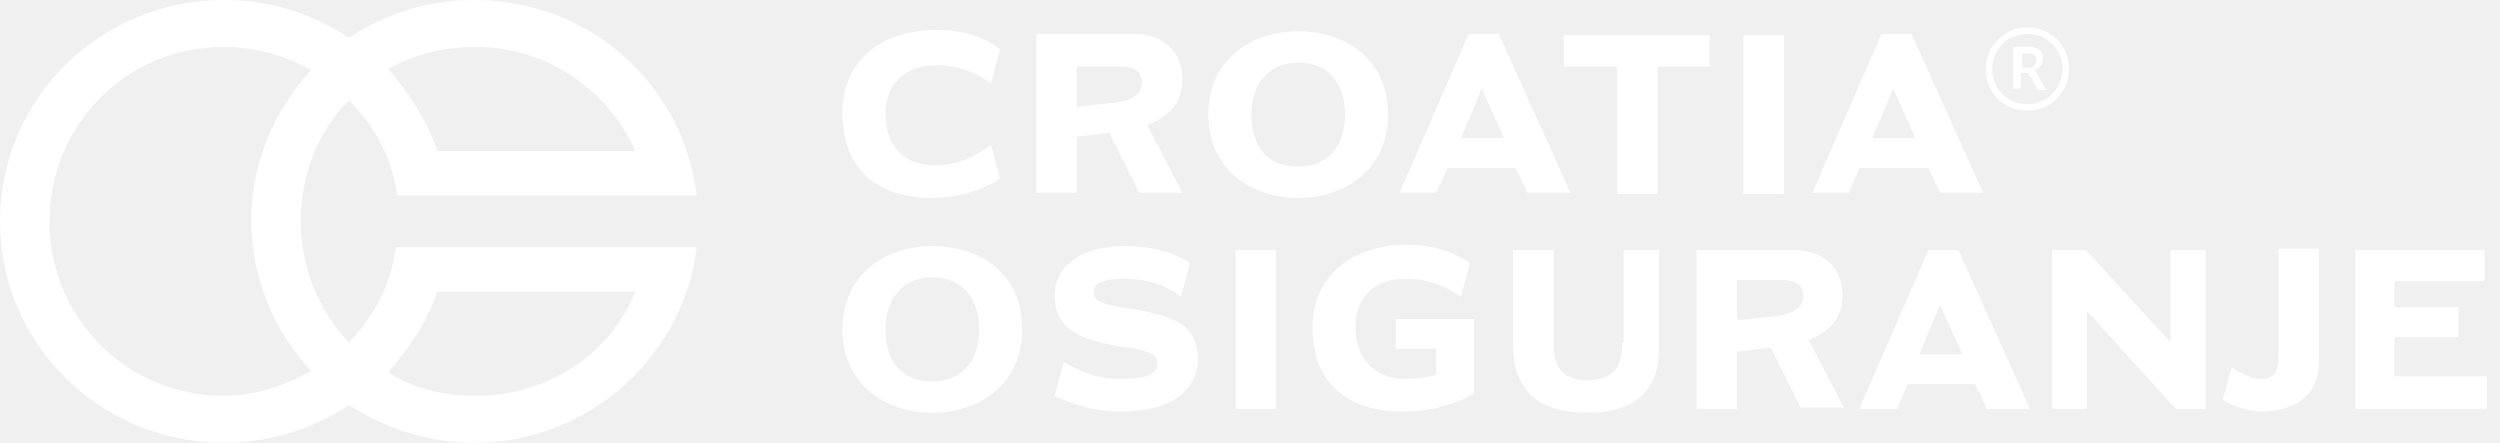
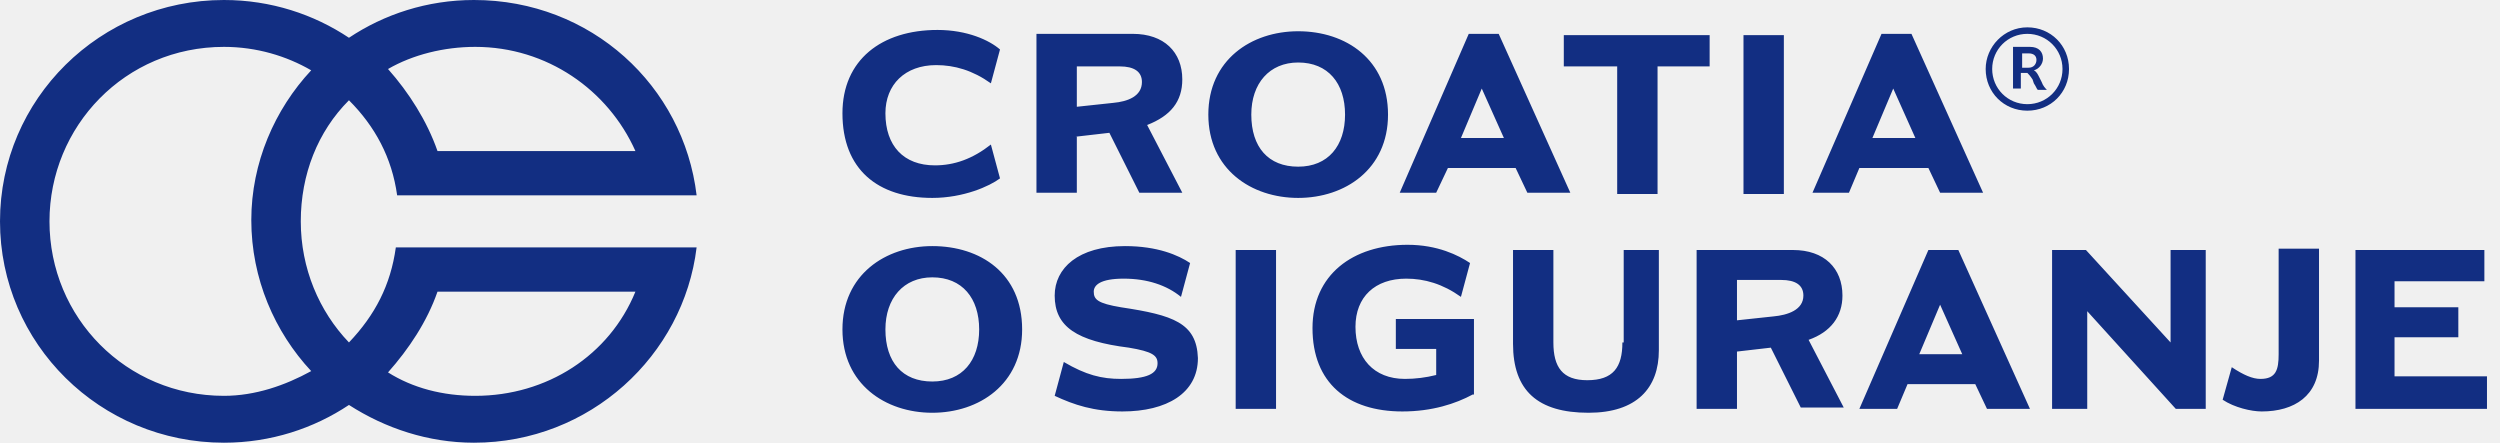
- <svg xmlns="http://www.w3.org/2000/svg" id="Layer_1" viewBox="0 0 192 34">
-   <style>.st0{fill:#FFF}</style>
-   <path class="st0" d="M26.8 26.3c-2.3-2.4-3.7-5.7-3.7-9.3 0-3.6 1.3-6.9 3.7-9.3 2 2 3.3 4.4 3.7 7.3h23c-1-8.4-8.1-15-17.1-15-3.6 0-6.9 1.1-9.6 2.9-2.7-1.8-6-2.9-9.6-2.9C7.7 0 0 7.6 0 17s7.7 17 17.2 17c3.6 0 6.9-1.1 9.6-2.9 2.8 1.8 6.1 2.9 9.6 2.9 8.9 0 16.1-6.7 17.1-15H30.4c-.4 2.9-1.6 5.2-3.6 7.3zm9.7-22.7c5.5 0 10.2 3.3 12.3 8H33.6c-.8-2.3-2.2-4.5-3.8-6.3 1.9-1.1 4.3-1.7 6.7-1.7zM17.2 30.4c-7.5 0-13.4-6-13.4-13.4 0-7.3 5.8-13.4 13.4-13.4 2.5 0 4.8.7 6.7 1.8-2.8 3-4.6 7.1-4.6 11.5 0 4.5 1.8 8.6 4.6 11.6-2 1.1-4.3 1.9-6.7 1.9zm31.6-8c-2 4.9-6.8 8-12.3 8-2.5 0-4.8-.6-6.7-1.8 1.6-1.8 3-3.9 3.8-6.2h15.2zM71.6 15.2c2.4 0 4.4-.9 5.2-1.5l-.7-2.6c-1.4 1.1-2.8 1.6-4.3 1.6-2.4 0-3.8-1.5-3.8-4C68 6.5 69.5 5 71.9 5c1.4 0 2.8.4 4.2 1.4l.7-2.6c-.8-.7-2.5-1.5-4.8-1.5-4.3 0-7.3 2.3-7.3 6.4 0 4.3 2.7 6.5 6.9 6.5zM111.2 12.9h5.2l.9 1.9h3.3l-5.5-12.2h-2.3l-5.3 12.2h2.8l.9-1.9zm2.6-6.1l1.7 3.8h-3.3l1.6-3.8zM148.1 12.9l.9 1.9h3.3l-5.5-12.2h-2.3l-5.3 12.2h2.8l.8-1.9h5.3zm-2.7-6.1l1.7 3.8h-3.3l1.6-3.8zM124.2 14.9h3.1V5.1h4V2.7h-11.2v2.4h4.1zM106.6 8.8c0-4.2-3.2-6.4-6.9-6.4-3.6 0-6.9 2.2-6.9 6.4s3.3 6.4 6.9 6.4c3.6 0 6.9-2.2 6.9-6.4zm-6.9 4c-2.3 0-3.6-1.5-3.6-4 0-2.4 1.4-4 3.6-4 2.3 0 3.6 1.6 3.6 4s-1.3 4-3.6 4zM82.6 10.5l2.6-.3 2.3 4.6h3.3l-2.7-5.2c1.8-.7 2.7-1.8 2.7-3.5 0-2.1-1.4-3.5-3.8-3.5h-7.4v12.2h3.1v-4.3zm0-5.4H86c1.1 0 1.7.4 1.7 1.2 0 1.1-1.1 1.5-2.2 1.6l-2.8.3V5.1zM133.9 2.7h3.1v12.2h-3.1zM175 27.2c0 1.2-.2 1.9-1.4 1.9-.6 0-1.3-.3-2.2-.9l-.7 2.5c.9.6 2.2.9 3 .9 2.5 0 4.4-1.2 4.4-3.9v-8.6H175v8.1zM183.9 28.9v-3h4.9v-2.3h-4.9v-2h6.9v-2.4h-9.9v12.2H191v-2.5zM113.2 24.5h-6v2.3h3.1v2c-.8.2-1.6.3-2.4.3-2.4 0-3.8-1.6-3.8-4 0-2.3 1.5-3.7 3.9-3.7 1.4 0 2.8.4 4.2 1.4l.7-2.6c-.9-.6-2.5-1.4-4.8-1.4-4.2 0-7.3 2.3-7.3 6.4 0 4.2 2.7 6.4 6.9 6.4 2.3 0 4.1-.6 5.4-1.3h.1v-5.8zM141.5 22.7c0-2.1-1.4-3.5-3.8-3.5h-7.4v12.2h3.1V27l2.6-.3 2.3 4.6h3.3l-2.7-5.2c1.7-.6 2.6-1.8 2.6-3.4zm-5.3 1.6l-2.8.3v-3.1h3.4c1.1 0 1.7.4 1.7 1.2 0 1.1-1.2 1.5-2.3 1.6zM71.6 18.9c-3.6 0-6.9 2.2-6.9 6.4s3.3 6.4 6.9 6.4c3.6 0 6.9-2.2 6.9-6.4 0-4.3-3.2-6.4-6.9-6.4zm0 10.4c-2.3 0-3.6-1.5-3.6-4 0-2.4 1.4-4 3.6-4 2.3 0 3.6 1.6 3.6 4s-1.3 4-3.6 4zM94.9 19.2H98v12.2h-3.1zM86.1 23.6c-1.8-.3-2.1-.6-2.1-1.2 0-.5.5-1 2.3-1 1.8 0 3.3.5 4.4 1.4l.7-2.6c-.9-.6-2.5-1.3-5-1.3-3.6 0-5.4 1.7-5.4 3.8 0 2.4 1.7 3.5 5.7 4 1.8.3 2.2.6 2.2 1.2 0 .8-.8 1.2-2.8 1.2-1.5 0-2.7-.3-4.4-1.3l-.7 2.6c1.5.7 3 1.2 5.2 1.2 3.4 0 5.8-1.4 5.8-4.1-.1-2.7-1.9-3.3-5.9-3.9zM148.1 19.2l-5.3 12.2h2.9l.8-1.9h5.2l.9 1.9h3.3l-5.5-12.2h-2.3zm-.7 8l1.6-3.8 1.7 3.8h-3.3zM124.6 26.3c0 1.9-.7 2.9-2.7 2.9-1.9 0-2.6-1-2.6-2.9v-7.1h-3.1v7.2c0 3.6 1.9 5.3 5.8 5.3 3.7 0 5.4-1.9 5.4-4.8v-7.7h-2.7v7.1zM166.7 26.3l-6.5-7.1h-2.6v12.2h2.7v-7.5l6.8 7.5h2.3V19.2h-2.7zM155.2 5.6h.5c.1.1.2.2.4.5l.1.3c.2.3.2.4.3.5h.7c-.1-.1-.3-.3-.4-.6l-.2-.4c-.1-.2-.2-.4-.4-.5.4-.1.7-.5.7-.9 0-.5-.3-.9-1-.9h-1.3v3.2h.6V5.6zm0-1.5h.6c.4 0 .6.2.6.5s-.2.6-.6.6h-.5V4.1z" />
-   <path class="st0" d="M155.7 8.5c1.8 0 3.2-1.4 3.2-3.2 0-1.8-1.4-3.2-3.2-3.2s-3.2 1.5-3.2 3.2c0 1.8 1.4 3.2 3.2 3.2zm0-5.9c1.5 0 2.7 1.2 2.7 2.7 0 1.5-1.2 2.7-2.7 2.7S153 6.8 153 5.3c0-1.5 1.2-2.7 2.7-2.7z" />
+ <svg xmlns="http://www.w3.org/2000/svg" version="1.1" id="Layer_1" x="0px" y="0px" viewBox="0 0 192 34" style="enable-background:new 0 0 192 34;" xml:space="preserve">
+   <style type="text/css">
+ 	.st0{fill:#122E82;}
+ </style>
+   <path class="st0" d="M26.8,26.3c-2.3-2.4-3.7-5.7-3.7-9.3s1.3-6.9,3.7-9.3c2,2,3.3,4.4,3.7,7.3h23c-1-8.4-8.1-15-17.1-15  c-3.6,0-6.9,1.1-9.6,2.9c-2.7-1.8-6-2.9-9.6-2.9C7.7,0,0,7.6,0,17s7.7,17,17.2,17c3.6,0,6.9-1.1,9.6-2.9c2.8,1.8,6.1,2.9,9.6,2.9  c8.9,0,16.1-6.7,17.1-15H30.4C30,21.9,28.8,24.2,26.8,26.3z M36.5,3.6c5.5,0,10.2,3.3,12.3,8H33.6c-0.8-2.3-2.2-4.5-3.8-6.3  C31.7,4.2,34.1,3.6,36.5,3.6z M17.2,30.4c-7.5,0-13.4-6-13.4-13.4c0-7.3,5.8-13.4,13.4-13.4c2.5,0,4.8,0.7,6.7,1.8  c-2.8,3-4.6,7.1-4.6,11.5c0,4.5,1.8,8.6,4.6,11.6C21.9,29.6,19.6,30.4,17.2,30.4z M48.8,22.4c-2,4.9-6.8,8-12.3,8  c-2.5,0-4.8-0.6-6.7-1.8c1.6-1.8,3-3.9,3.8-6.2C33.6,22.4,48.8,22.4,48.8,22.4z M71.6,15.2c2.4,0,4.4-0.9,5.2-1.5l-0.7-2.6  c-1.4,1.1-2.8,1.6-4.3,1.6c-2.4,0-3.8-1.5-3.8-4C68,6.5,69.5,5,71.9,5c1.4,0,2.8,0.4,4.2,1.4l0.7-2.6C76,3.1,74.3,2.3,72,2.3  c-4.3,0-7.3,2.3-7.3,6.4C64.7,13,67.4,15.2,71.6,15.2z M111.2,12.9h5.2l0.9,1.9h3.3l-5.5-12.2h-2.3l-5.3,12.2h2.8L111.2,12.9z   M113.8,6.8l1.7,3.8h-3.3L113.8,6.8z M148.1,12.9l0.9,1.9h3.3l-5.5-12.2h-2.3l-5.3,12.2h2.8l0.8-1.9H148.1z M145.4,6.8l1.7,3.8h-3.3  C143.8,10.6,145.4,6.8,145.4,6.8z M124.2,14.9h3.1V5.1h4V2.7h-11.2v2.4h4.1L124.2,14.9z M106.6,8.8c0-4.2-3.2-6.4-6.9-6.4  c-3.6,0-6.9,2.2-6.9,6.4s3.3,6.4,6.9,6.4S106.6,13,106.6,8.8z M99.7,12.8c-2.3,0-3.6-1.5-3.6-4c0-2.4,1.4-4,3.6-4  c2.3,0,3.6,1.6,3.6,4S102,12.8,99.7,12.8z M82.6,10.5l2.6-0.3l2.3,4.6h3.3l-2.7-5.2c1.8-0.7,2.7-1.8,2.7-3.5c0-2.1-1.4-3.5-3.8-3.5  h-7.4v12.2h3.1v-4.3L82.6,10.5z M82.6,5.1H86c1.1,0,1.7,0.4,1.7,1.2c0,1.1-1.1,1.5-2.2,1.6l-2.8,0.3V5.1H82.6z M133.9,2.7h3.1v12.2  h-3.1V2.7z M175,27.2c0,1.2-0.2,1.9-1.4,1.9c-0.6,0-1.3-0.3-2.2-0.9l-0.7,2.5c0.9,0.6,2.2,0.9,3,0.9c2.5,0,4.4-1.2,4.4-3.9v-8.6H175  V27.2z M183.9,28.9v-3h4.9v-2.3h-4.9v-2h6.9v-2.4h-9.9v12.2H191v-2.5L183.9,28.9z M113.2,24.5h-6v2.3h3.1v2  c-0.8,0.2-1.6,0.3-2.4,0.3c-2.4,0-3.8-1.6-3.8-4c0-2.3,1.5-3.7,3.9-3.7c1.4,0,2.8,0.4,4.2,1.4l0.7-2.6c-0.9-0.6-2.5-1.4-4.8-1.4  c-4.2,0-7.3,2.3-7.3,6.4c0,4.2,2.7,6.4,6.9,6.4c2.3,0,4.1-0.6,5.4-1.3h0.1L113.2,24.5L113.2,24.5z M141.5,22.7  c0-2.1-1.4-3.5-3.8-3.5h-7.4v12.2h3.1V27l2.6-0.3l2.3,4.6h3.3l-2.7-5.2C140.6,25.5,141.5,24.3,141.5,22.7L141.5,22.7z M136.2,24.3  l-2.8,0.3v-3.1h3.4c1.1,0,1.7,0.4,1.7,1.2C138.5,23.8,137.3,24.2,136.2,24.3L136.2,24.3z M71.6,18.9c-3.6,0-6.9,2.2-6.9,6.4  s3.3,6.4,6.9,6.4s6.9-2.2,6.9-6.4C78.5,21,75.3,18.9,71.6,18.9z M71.6,29.3c-2.3,0-3.6-1.5-3.6-4c0-2.4,1.4-4,3.6-4  c2.3,0,3.6,1.6,3.6,4S73.9,29.3,71.6,29.3z M94.9,19.2H98v12.2h-3.1V19.2z M86.1,23.6C84.3,23.3,84,23,84,22.4c0-0.5,0.5-1,2.3-1  s3.3,0.5,4.4,1.4l0.7-2.6c-0.9-0.6-2.5-1.3-5-1.3c-3.6,0-5.4,1.7-5.4,3.8c0,2.4,1.7,3.5,5.7,4c1.8,0.3,2.2,0.6,2.2,1.2  c0,0.8-0.8,1.2-2.8,1.2c-1.5,0-2.7-0.3-4.4-1.3L81,30.4c1.5,0.7,3,1.2,5.2,1.2c3.4,0,5.8-1.4,5.8-4.1C91.9,24.8,90.1,24.2,86.1,23.6  z M148.1,19.2l-5.3,12.2h2.9l0.8-1.9h5.2l0.9,1.9h3.3l-5.5-12.2H148.1L148.1,19.2z M147.4,27.2l1.6-3.8l1.7,3.8H147.4z M124.6,26.3  c0,1.9-0.7,2.9-2.7,2.9c-1.9,0-2.6-1-2.6-2.9v-7.1h-3.1v7.2c0,3.6,1.9,5.3,5.8,5.3c3.7,0,5.4-1.9,5.4-4.8v-7.7h-2.7v7.1L124.6,26.3z   M166.7,26.3l-6.5-7.1h-2.6v12.2h2.7v-7.5l6.8,7.5h2.3V19.2h-2.7V26.3z M155.2,5.6h0.5c0.1,0.1,0.2,0.2,0.4,0.5l0.1,0.3  c0.2,0.3,0.2,0.4,0.3,0.5h0.7c-0.1-0.1-0.3-0.3-0.4-0.6l-0.2-0.4c-0.1-0.2-0.2-0.4-0.4-0.5c0.4-0.1,0.7-0.5,0.7-0.9  c0-0.5-0.3-0.9-1-0.9h-1.3v3.2h0.6L155.2,5.6L155.2,5.6z M155.2,4.1h0.6c0.4,0,0.6,0.2,0.6,0.5s-0.2,0.6-0.6,0.6h-0.5V4.1H155.2z" />
+   <path class="st0" d="M155.7,8.5c1.8,0,3.2-1.4,3.2-3.2s-1.4-3.2-3.2-3.2s-3.2,1.5-3.2,3.2C152.5,7.1,153.9,8.5,155.7,8.5z   M155.7,2.6c1.5,0,2.7,1.2,2.7,2.7S157.2,8,155.7,8S153,6.8,153,5.3S154.2,2.6,155.7,2.6z" />
</svg>
